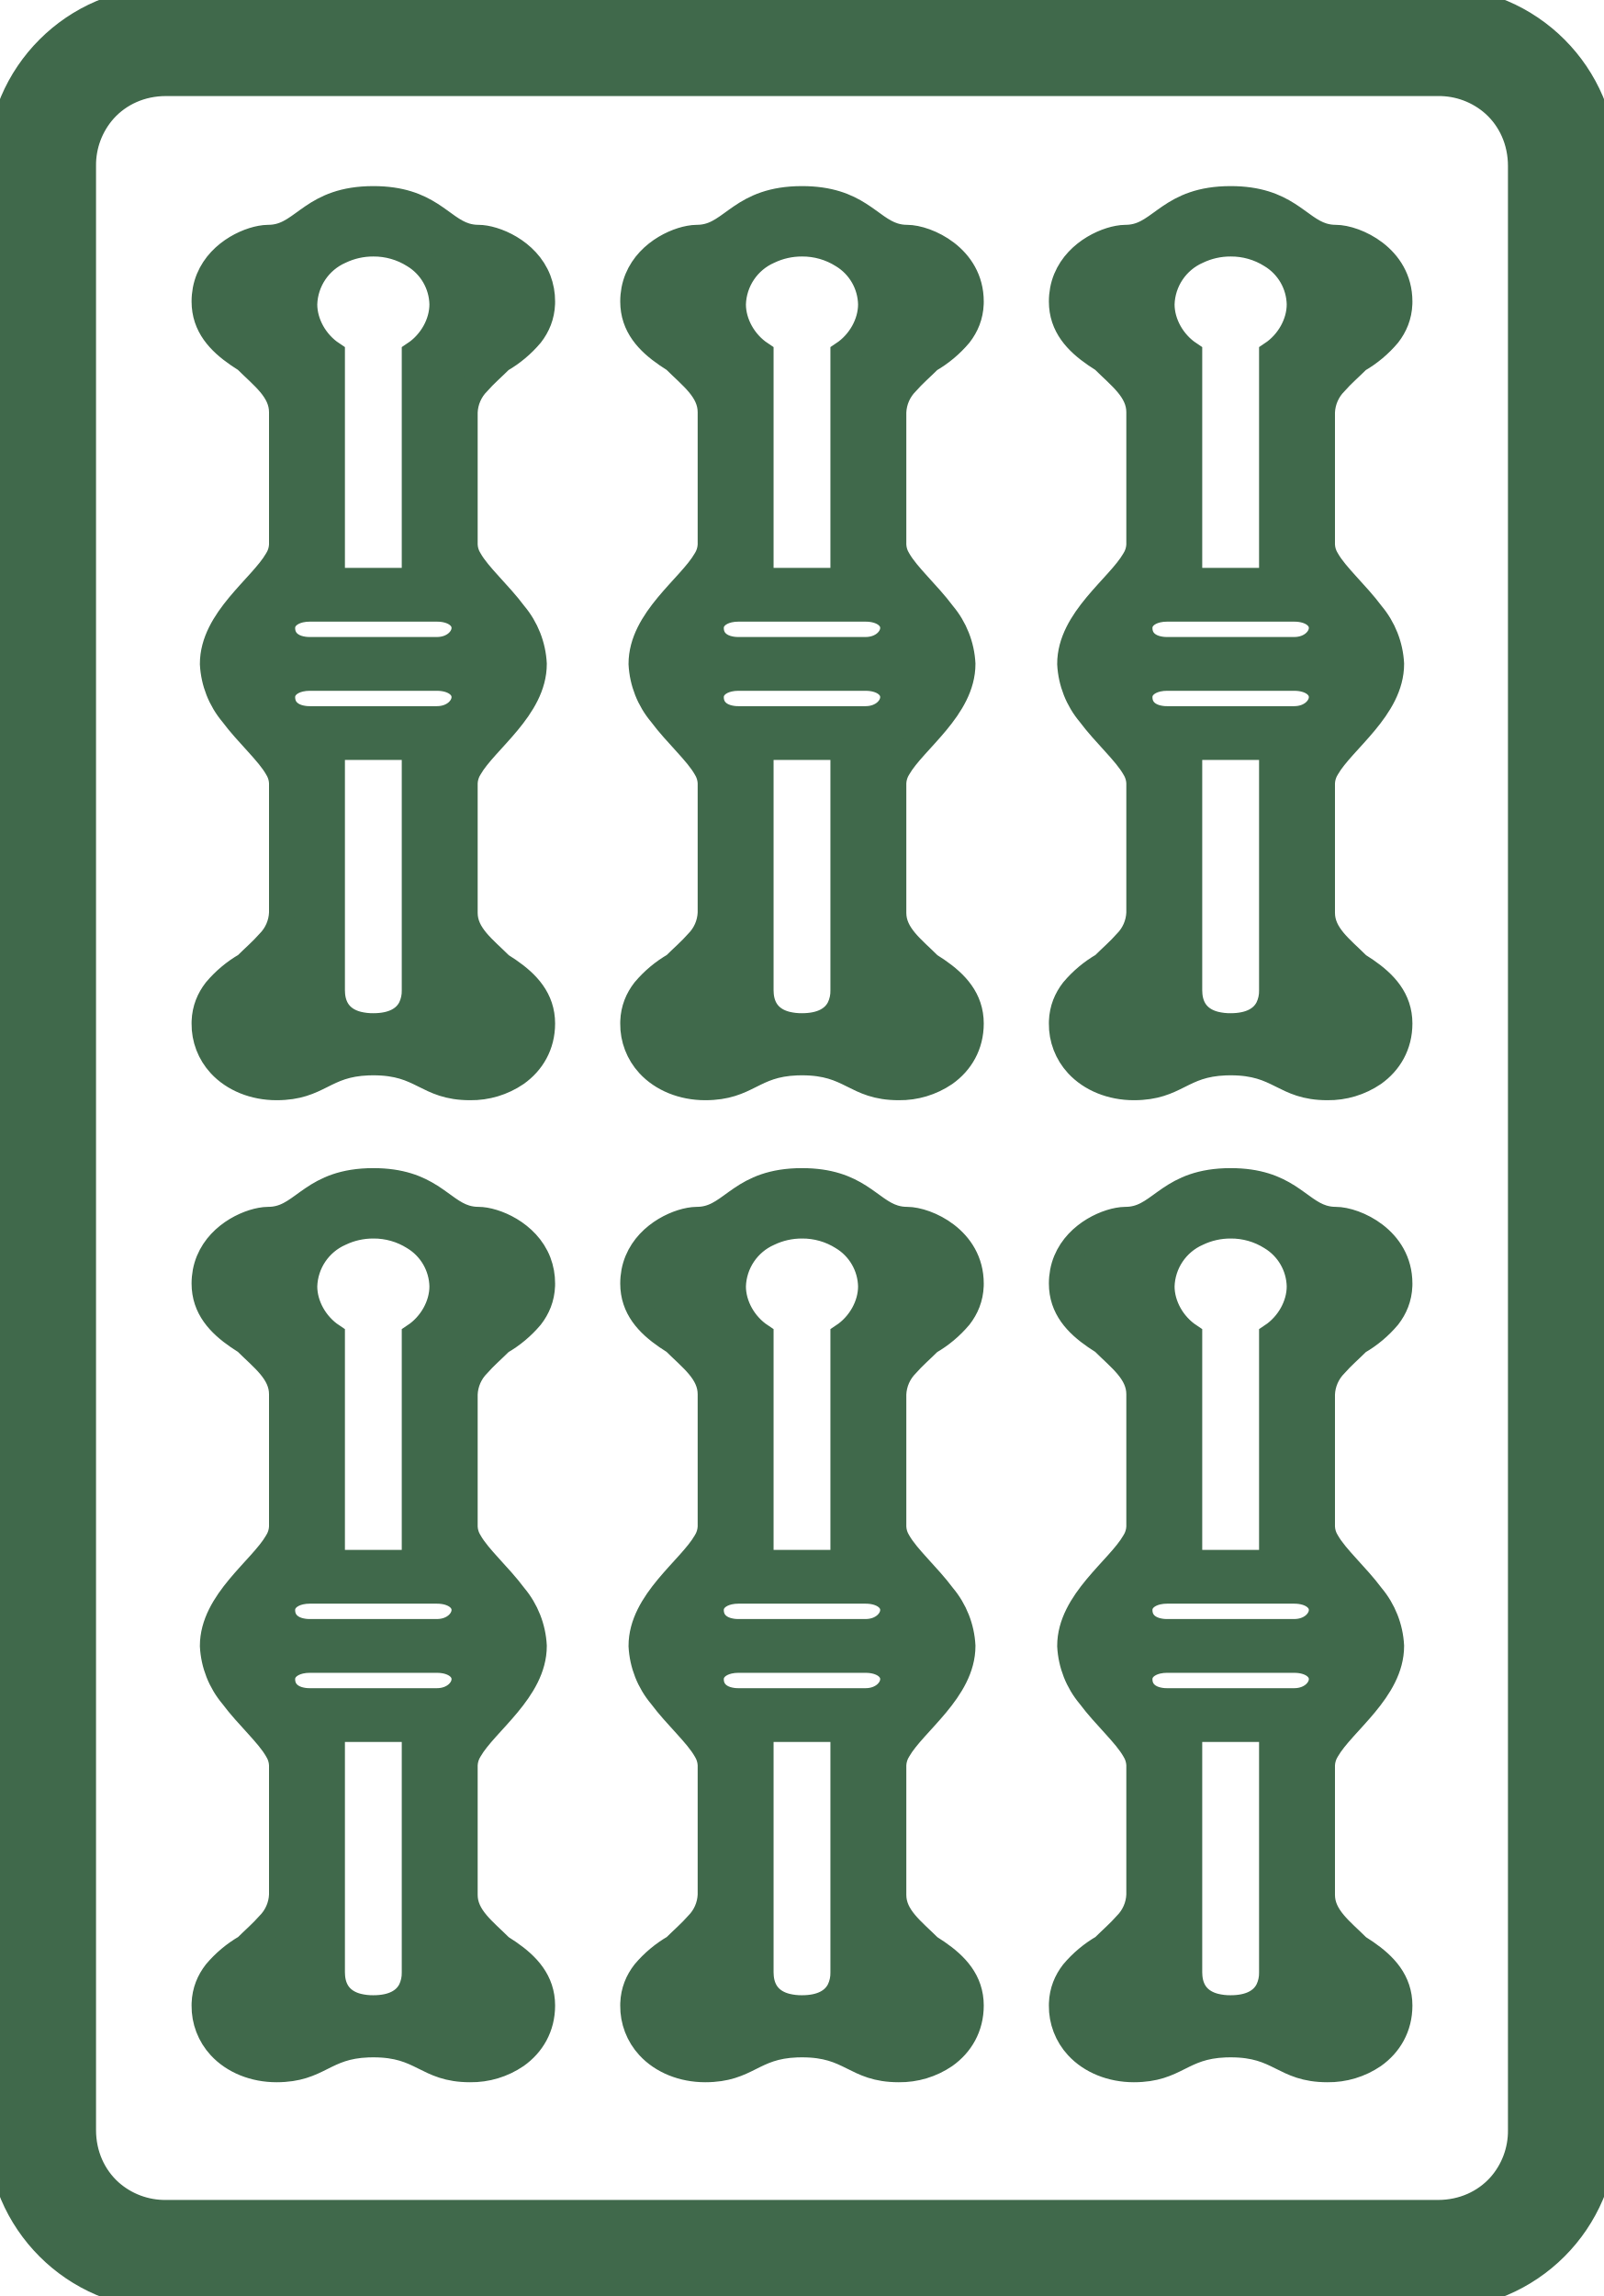
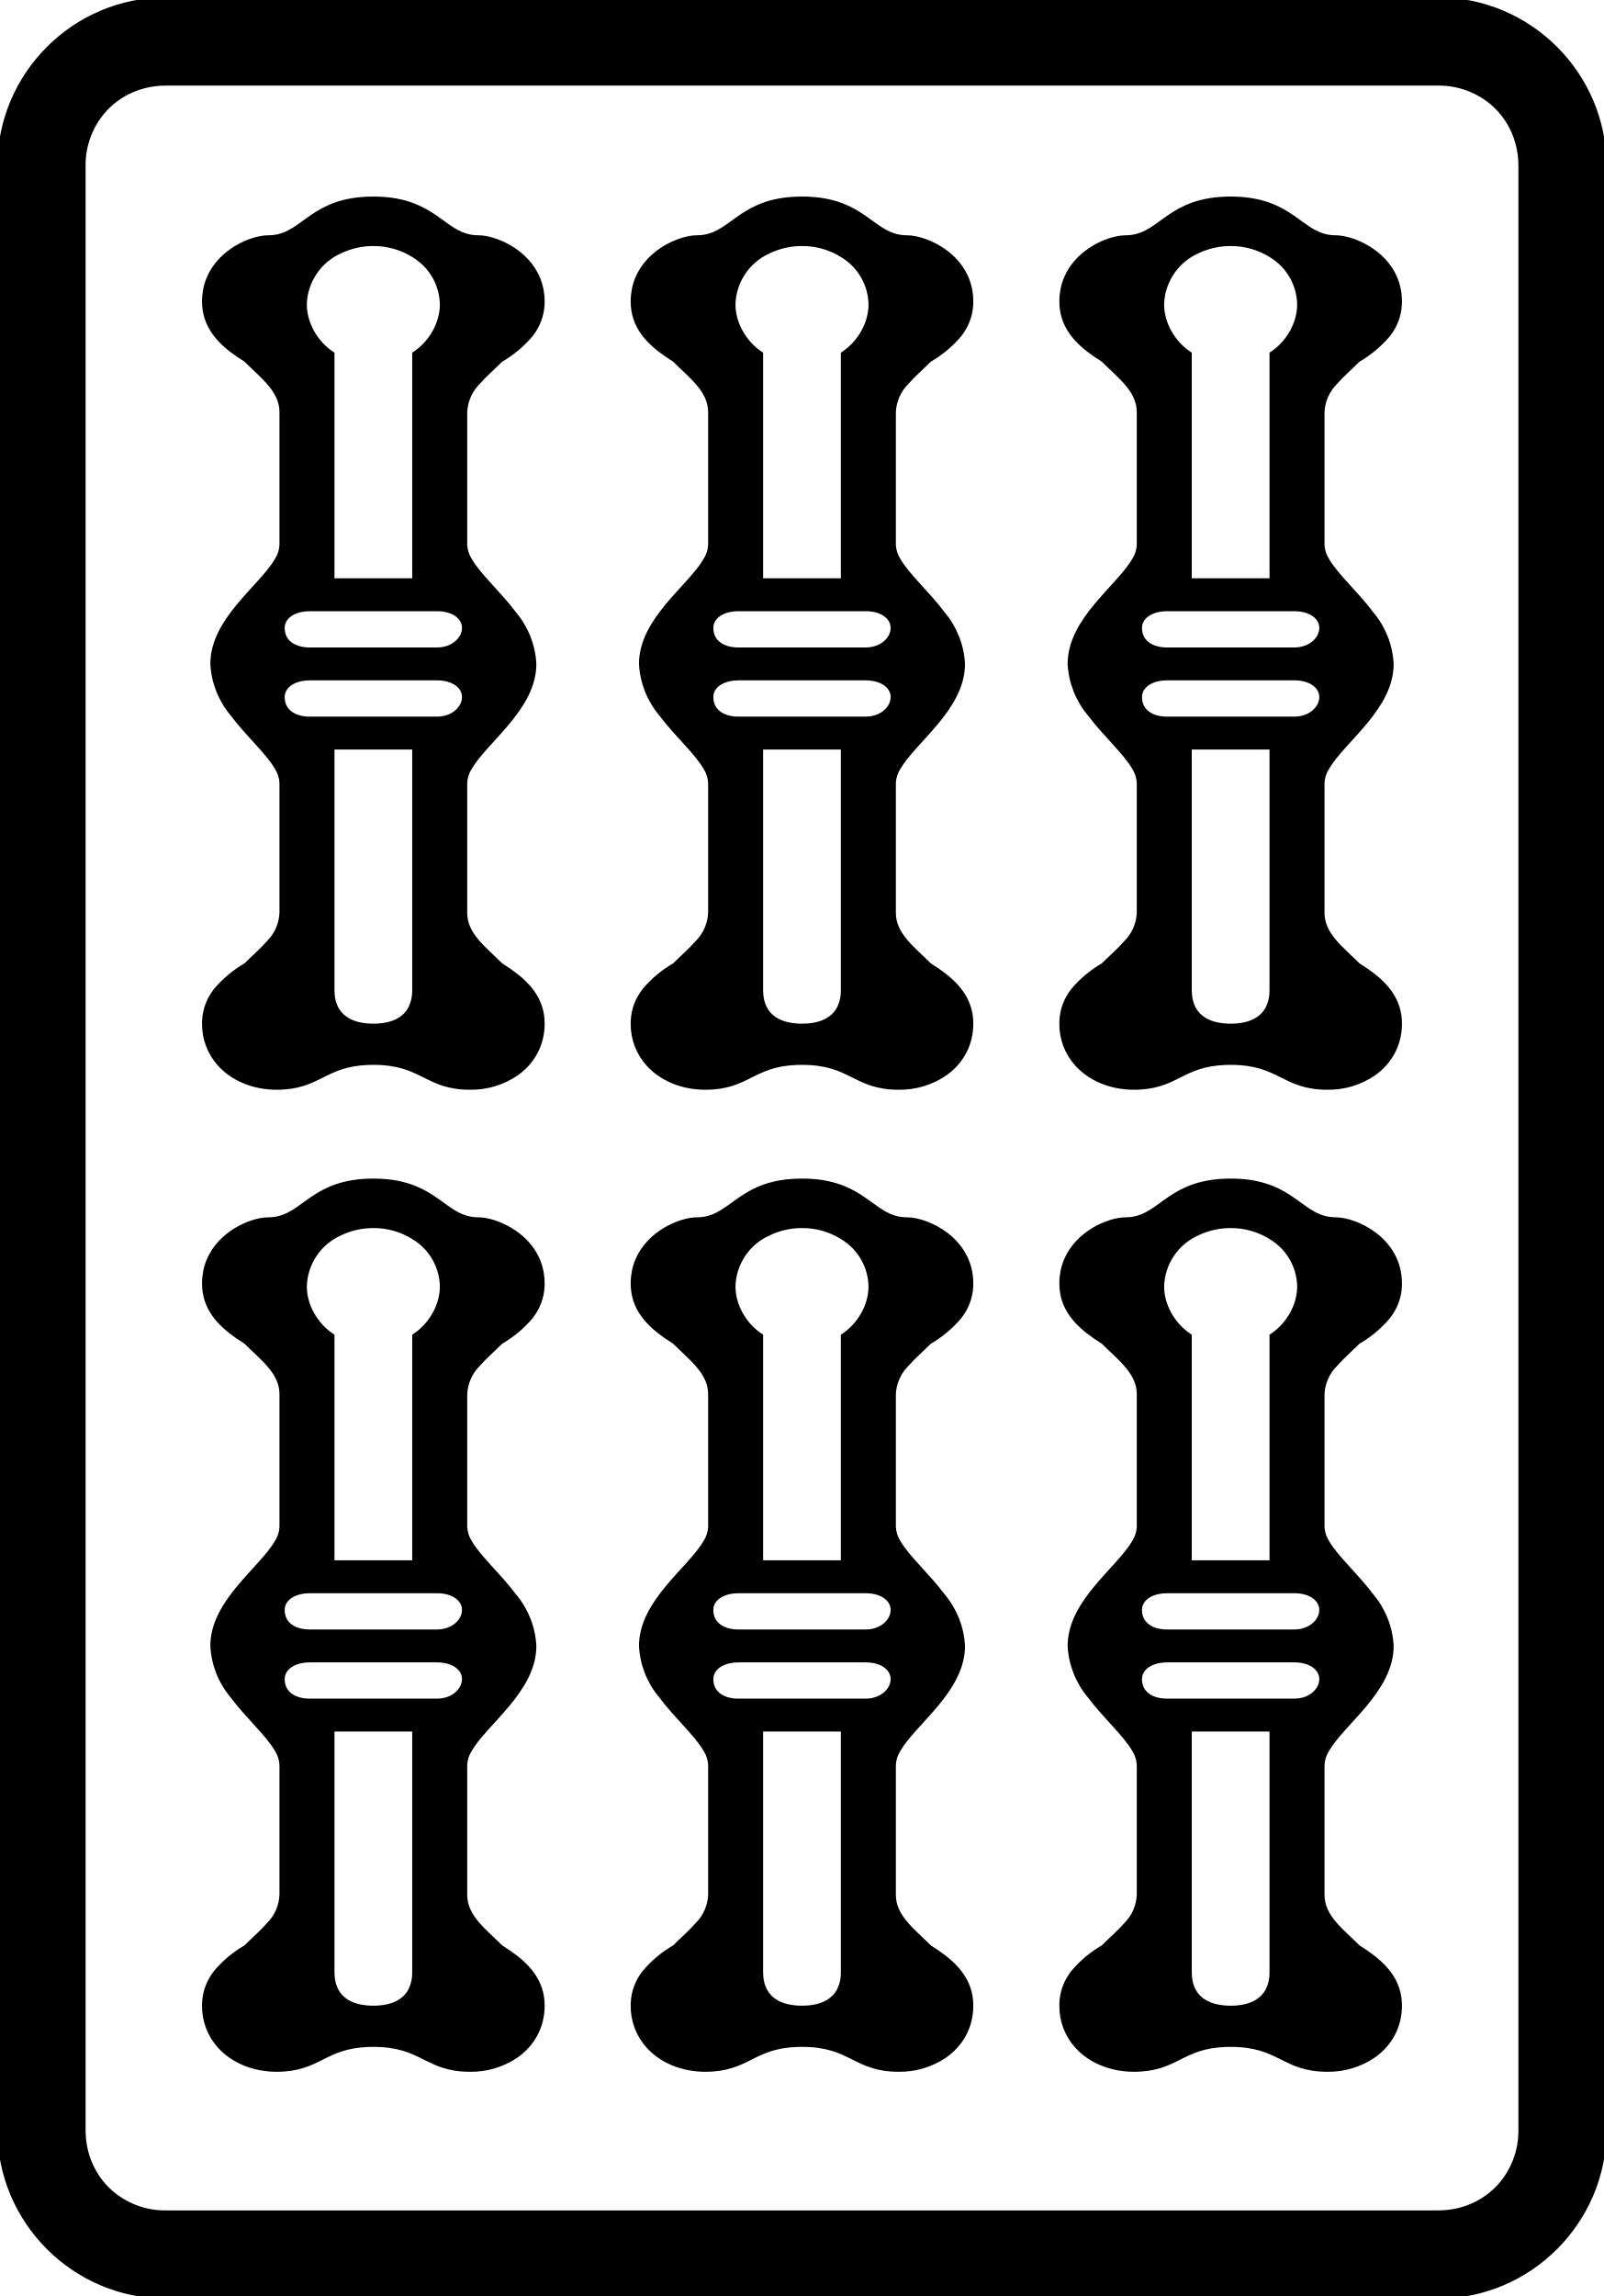
<svg xmlns="http://www.w3.org/2000/svg" width="58" height="83" viewBox="0 0 58 83">
-   <g id="svgGroup" stroke-linecap="round" fill-rule="evenodd" font-size="9pt" stroke="#40694b" stroke-width="0.25mm" fill="#40694b" style="stroke:#40694b;stroke-width:0.25mm;fill:#40694b">
+   <g id="svgGroup" stroke-linecap="round" fill-rule="evenodd" font-size="9pt" stroke="#000" stroke-width="0.05mm" fill="#000" style="stroke:#000;stroke-width:0.05mm;fill:#000">
    <path d="M 6 83 L 52 83 C 55.3 83 58 80.3 58 77 L 58 6 C 58 2.7 55.3 0 52 0 L 6 0 C 2.7 0 0 2.7 0 6 L 0 77 C 0 80.3 2.7 83 6 83 Z M 3 77 L 3 6 A 3.001 3.001 0 0 1 3.764 3.966 C 4.307 3.367 5.097 3 6 3 L 52 3 A 3.001 3.001 0 0 1 54.034 3.764 C 54.633 4.307 55 5.097 55 6 L 55 77 A 3.001 3.001 0 0 1 54.236 79.034 C 53.693 79.633 52.903 80 52 80 L 6 80 A 3.001 3.001 0 0 1 3.966 79.236 C 3.367 78.693 3 77.903 3 77 Z M 16.8 68.5 L 16.8 63.8 A 1.122 1.122 0 0 1 16.976 63.248 C 17.545 62.263 19.3 61.092 19.3 59.5 A 3.041 3.041 0 0 0 18.59 57.701 C 18.033 56.954 17.297 56.317 16.97 55.742 A 1.111 1.111 0 0 1 16.8 55.2 L 16.8 50.4 A 1.626 1.626 0 0 1 17.276 49.316 C 17.518 49.038 17.82 48.78 18.1 48.5 A 4.084 4.084 0 0 0 19.188 47.59 C 19.427 47.28 19.582 46.919 19.599 46.477 A 2.102 2.102 0 0 0 19.6 46.4 A 2.143 2.143 0 0 0 19.459 45.622 C 19.053 44.571 17.874 44.1 17.3 44.1 A 1.591 1.591 0 0 1 16.829 44.031 C 15.909 43.75 15.492 42.7 13.5 42.7 C 11.324 42.7 11.028 43.954 9.9 44.088 A 1.687 1.687 0 0 1 9.7 44.1 A 1.498 1.498 0 0 0 9.433 44.127 C 8.74 44.254 7.655 44.839 7.438 45.983 A 2.237 2.237 0 0 0 7.4 46.4 C 7.4 47.28 7.941 47.85 8.616 48.314 A 7.616 7.616 0 0 0 8.9 48.5 C 9.5 49.1 10.2 49.6 10.2 50.4 L 10.2 55.2 A 1.122 1.122 0 0 1 10.024 55.752 C 9.455 56.737 7.7 57.908 7.7 59.5 A 3.041 3.041 0 0 0 8.41 61.299 C 8.967 62.046 9.703 62.683 10.03 63.258 A 1.111 1.111 0 0 1 10.2 63.8 L 10.2 68.5 A 1.626 1.626 0 0 1 9.724 69.584 C 9.482 69.862 9.18 70.12 8.9 70.4 A 4.084 4.084 0 0 0 7.812 71.31 C 7.573 71.62 7.418 71.981 7.401 72.423 A 2.102 2.102 0 0 0 7.4 72.5 A 2.136 2.136 0 0 0 7.966 73.975 C 8.448 74.499 9.191 74.8 10 74.8 C 11.542 74.8 11.691 73.964 13.311 73.903 A 5.061 5.061 0 0 1 13.5 73.9 C 15.3 73.9 15.4 74.8 17 74.8 A 2.886 2.886 0 0 0 18.663 74.3 C 19.231 73.899 19.6 73.277 19.6 72.5 C 19.6 71.62 19.059 71.05 18.384 70.586 A 7.616 7.616 0 0 0 18.1 70.4 C 17.5 69.8 16.8 69.3 16.8 68.5 Z M 16.8 33 L 16.8 28.3 A 1.122 1.122 0 0 1 16.976 27.748 C 17.545 26.763 19.3 25.592 19.3 24 A 3.041 3.041 0 0 0 18.59 22.201 C 18.033 21.454 17.297 20.817 16.97 20.242 A 1.111 1.111 0 0 1 16.8 19.7 L 16.8 14.9 A 1.626 1.626 0 0 1 17.276 13.816 C 17.518 13.538 17.82 13.28 18.1 13 A 4.084 4.084 0 0 0 19.188 12.09 C 19.427 11.78 19.582 11.419 19.599 10.977 A 2.102 2.102 0 0 0 19.6 10.9 A 2.143 2.143 0 0 0 19.459 10.122 C 19.053 9.071 17.874 8.6 17.3 8.6 A 1.591 1.591 0 0 1 16.829 8.531 C 15.909 8.25 15.492 7.2 13.5 7.2 C 11.324 7.2 11.028 8.454 9.9 8.588 A 1.687 1.687 0 0 1 9.7 8.6 A 1.498 1.498 0 0 0 9.433 8.627 C 8.74 8.754 7.655 9.339 7.438 10.483 A 2.237 2.237 0 0 0 7.4 10.9 C 7.4 11.78 7.941 12.35 8.616 12.814 A 7.616 7.616 0 0 0 8.9 13 C 9.5 13.6 10.2 14.1 10.2 14.9 L 10.2 19.7 A 1.122 1.122 0 0 1 10.024 20.252 C 9.455 21.237 7.7 22.408 7.7 24 A 3.041 3.041 0 0 0 8.41 25.799 C 8.967 26.546 9.703 27.183 10.03 27.758 A 1.111 1.111 0 0 1 10.2 28.3 L 10.2 33 A 1.626 1.626 0 0 1 9.724 34.084 C 9.482 34.362 9.18 34.62 8.9 34.9 A 4.084 4.084 0 0 0 7.812 35.81 C 7.573 36.12 7.418 36.481 7.401 36.923 A 2.102 2.102 0 0 0 7.4 37 A 2.136 2.136 0 0 0 7.966 38.475 C 8.448 38.999 9.191 39.3 10 39.3 C 11.542 39.3 11.691 38.464 13.311 38.403 A 5.061 5.061 0 0 1 13.5 38.4 C 15.3 38.4 15.4 39.3 17 39.3 A 2.886 2.886 0 0 0 18.663 38.8 C 19.231 38.399 19.6 37.777 19.6 37 C 19.6 36.12 19.059 35.55 18.384 35.086 A 7.616 7.616 0 0 0 18.1 34.9 C 17.5 34.3 16.8 33.8 16.8 33 Z M 32.3 68.5 L 32.3 63.8 A 1.122 1.122 0 0 1 32.476 63.248 C 33.045 62.263 34.8 61.092 34.8 59.5 A 3.041 3.041 0 0 0 34.09 57.701 C 33.533 56.954 32.797 56.317 32.47 55.742 A 1.111 1.111 0 0 1 32.3 55.2 L 32.3 50.4 A 1.626 1.626 0 0 1 32.776 49.316 C 33.018 49.038 33.32 48.78 33.6 48.5 A 4.084 4.084 0 0 0 34.688 47.59 C 34.927 47.28 35.082 46.919 35.099 46.477 A 2.102 2.102 0 0 0 35.1 46.4 C 35.1 44.8 33.5 44.1 32.8 44.1 A 1.591 1.591 0 0 1 32.329 44.031 C 31.409 43.75 30.992 42.7 29 42.7 C 26.824 42.7 26.528 43.954 25.4 44.088 A 1.687 1.687 0 0 1 25.2 44.1 A 1.498 1.498 0 0 0 24.933 44.127 C 24.24 44.254 23.155 44.839 22.938 45.983 A 2.237 2.237 0 0 0 22.9 46.4 C 22.9 47.28 23.441 47.85 24.116 48.314 A 7.616 7.616 0 0 0 24.4 48.5 C 25 49.1 25.7 49.6 25.7 50.4 L 25.7 55.2 A 1.122 1.122 0 0 1 25.524 55.752 C 24.955 56.737 23.2 57.908 23.2 59.5 A 3.041 3.041 0 0 0 23.91 61.299 C 24.467 62.046 25.203 62.683 25.53 63.258 A 1.111 1.111 0 0 1 25.7 63.8 L 25.7 68.5 A 1.626 1.626 0 0 1 25.224 69.584 C 24.982 69.862 24.68 70.12 24.4 70.4 A 4.084 4.084 0 0 0 23.312 71.31 C 23.073 71.62 22.918 71.981 22.901 72.423 A 2.102 2.102 0 0 0 22.9 72.5 A 2.136 2.136 0 0 0 23.466 73.975 C 23.948 74.499 24.691 74.8 25.5 74.8 C 27.042 74.8 27.191 73.964 28.811 73.903 A 5.061 5.061 0 0 1 29 73.9 C 30.8 73.9 30.9 74.8 32.5 74.8 A 2.886 2.886 0 0 0 34.163 74.3 C 34.731 73.899 35.1 73.277 35.1 72.5 C 35.1 71.62 34.559 71.05 33.884 70.586 A 7.616 7.616 0 0 0 33.6 70.4 C 33 69.8 32.3 69.3 32.3 68.5 Z M 47.8 68.5 L 47.8 63.8 A 1.122 1.122 0 0 1 47.976 63.248 C 48.545 62.263 50.3 61.092 50.3 59.5 A 3.041 3.041 0 0 0 49.59 57.701 C 49.033 56.954 48.297 56.317 47.97 55.742 A 1.111 1.111 0 0 1 47.8 55.2 L 47.8 50.4 A 1.626 1.626 0 0 1 48.276 49.316 C 48.518 49.038 48.82 48.78 49.1 48.5 A 4.084 4.084 0 0 0 50.188 47.59 C 50.427 47.28 50.582 46.919 50.599 46.477 A 2.102 2.102 0 0 0 50.6 46.4 C 50.6 44.8 49 44.1 48.3 44.1 A 1.591 1.591 0 0 1 47.829 44.031 C 46.909 43.75 46.492 42.7 44.5 42.7 C 42.324 42.7 42.028 43.954 40.9 44.088 A 1.687 1.687 0 0 1 40.7 44.1 A 1.498 1.498 0 0 0 40.433 44.127 C 39.74 44.254 38.655 44.839 38.438 45.983 A 2.237 2.237 0 0 0 38.4 46.4 C 38.4 47.28 38.941 47.85 39.616 48.314 A 7.616 7.616 0 0 0 39.9 48.5 C 40.5 49.1 41.2 49.6 41.2 50.4 L 41.2 55.2 A 1.122 1.122 0 0 1 41.024 55.752 C 40.455 56.737 38.7 57.908 38.7 59.5 A 3.041 3.041 0 0 0 39.41 61.299 C 39.967 62.046 40.703 62.683 41.03 63.258 A 1.111 1.111 0 0 1 41.2 63.8 L 41.2 68.5 A 1.626 1.626 0 0 1 40.724 69.584 C 40.482 69.862 40.18 70.12 39.9 70.4 A 4.084 4.084 0 0 0 38.812 71.31 C 38.573 71.62 38.418 71.981 38.401 72.423 A 2.102 2.102 0 0 0 38.4 72.5 A 2.136 2.136 0 0 0 38.966 73.975 C 39.448 74.499 40.191 74.8 41 74.8 C 42.542 74.8 42.691 73.964 44.311 73.903 A 5.061 5.061 0 0 1 44.5 73.9 C 46.3 73.9 46.4 74.8 48 74.8 A 2.886 2.886 0 0 0 49.663 74.3 C 50.231 73.899 50.6 73.277 50.6 72.5 C 50.6 71.62 50.059 71.05 49.384 70.586 A 7.616 7.616 0 0 0 49.1 70.4 C 48.5 69.8 47.8 69.3 47.8 68.5 Z M 32.3 33 L 32.3 28.3 A 1.122 1.122 0 0 1 32.476 27.748 C 33.045 26.763 34.8 25.592 34.8 24 A 3.041 3.041 0 0 0 34.09 22.201 C 33.533 21.454 32.797 20.817 32.47 20.242 A 1.111 1.111 0 0 1 32.3 19.7 L 32.3 14.9 A 1.626 1.626 0 0 1 32.776 13.816 C 33.018 13.538 33.32 13.28 33.6 13 A 4.084 4.084 0 0 0 34.688 12.09 C 34.927 11.78 35.082 11.419 35.099 10.977 A 2.102 2.102 0 0 0 35.1 10.9 C 35.1 9.3 33.5 8.6 32.8 8.6 A 1.591 1.591 0 0 1 32.329 8.531 C 31.409 8.25 30.992 7.2 29 7.2 C 26.824 7.2 26.528 8.454 25.4 8.588 A 1.687 1.687 0 0 1 25.2 8.6 A 1.498 1.498 0 0 0 24.933 8.627 C 24.24 8.754 23.155 9.339 22.938 10.483 A 2.237 2.237 0 0 0 22.9 10.9 C 22.9 11.78 23.441 12.35 24.116 12.814 A 7.616 7.616 0 0 0 24.4 13 C 25 13.6 25.7 14.1 25.7 14.9 L 25.7 19.7 A 1.122 1.122 0 0 1 25.524 20.252 C 24.955 21.237 23.2 22.408 23.2 24 A 3.041 3.041 0 0 0 23.91 25.799 C 24.467 26.546 25.203 27.183 25.53 27.758 A 1.111 1.111 0 0 1 25.7 28.3 L 25.7 33 A 1.626 1.626 0 0 1 25.224 34.084 C 24.982 34.362 24.68 34.62 24.4 34.9 A 4.084 4.084 0 0 0 23.312 35.81 C 23.073 36.12 22.918 36.481 22.901 36.923 A 2.102 2.102 0 0 0 22.9 37 A 2.136 2.136 0 0 0 23.466 38.475 C 23.948 38.999 24.691 39.3 25.5 39.3 C 27.042 39.3 27.191 38.464 28.811 38.403 A 5.061 5.061 0 0 1 29 38.4 C 30.8 38.4 30.9 39.3 32.5 39.3 A 2.886 2.886 0 0 0 34.163 38.8 C 34.731 38.399 35.1 37.777 35.1 37 C 35.1 36.12 34.559 35.55 33.884 35.086 A 7.616 7.616 0 0 0 33.6 34.9 C 33 34.3 32.3 33.8 32.3 33 Z M 47.8 33 L 47.8 28.3 A 1.122 1.122 0 0 1 47.976 27.748 C 48.545 26.763 50.3 25.592 50.3 24 A 3.041 3.041 0 0 0 49.59 22.201 C 49.033 21.454 48.297 20.817 47.97 20.242 A 1.111 1.111 0 0 1 47.8 19.7 L 47.8 14.9 A 1.626 1.626 0 0 1 48.276 13.816 C 48.518 13.538 48.82 13.28 49.1 13 A 4.084 4.084 0 0 0 50.188 12.09 C 50.427 11.78 50.582 11.419 50.599 10.977 A 2.102 2.102 0 0 0 50.6 10.9 C 50.6 9.3 49 8.6 48.3 8.6 A 1.591 1.591 0 0 1 47.829 8.531 C 46.909 8.25 46.492 7.2 44.5 7.2 C 42.324 7.2 42.028 8.454 40.9 8.588 A 1.687 1.687 0 0 1 40.7 8.6 A 1.498 1.498 0 0 0 40.433 8.627 C 39.74 8.754 38.655 9.339 38.438 10.483 A 2.237 2.237 0 0 0 38.4 10.9 C 38.4 11.78 38.941 12.35 39.616 12.814 A 7.616 7.616 0 0 0 39.9 13 C 40.5 13.6 41.2 14.1 41.2 14.9 L 41.2 19.7 A 1.122 1.122 0 0 1 41.024 20.252 C 40.455 21.237 38.7 22.408 38.7 24 A 3.041 3.041 0 0 0 39.41 25.799 C 39.967 26.546 40.703 27.183 41.03 27.758 A 1.111 1.111 0 0 1 41.2 28.3 L 41.2 33 A 1.626 1.626 0 0 1 40.724 34.084 C 40.482 34.362 40.18 34.62 39.9 34.9 A 4.084 4.084 0 0 0 38.812 35.81 C 38.573 36.12 38.418 36.481 38.401 36.923 A 2.102 2.102 0 0 0 38.4 37 A 2.136 2.136 0 0 0 38.966 38.475 C 39.448 38.999 40.191 39.3 41 39.3 C 42.542 39.3 42.691 38.464 44.311 38.403 A 5.061 5.061 0 0 1 44.5 38.4 C 46.3 38.4 46.4 39.3 48 39.3 A 2.886 2.886 0 0 0 49.663 38.8 C 50.231 38.399 50.6 37.777 50.6 37 C 50.6 36.12 50.059 35.55 49.384 35.086 A 7.616 7.616 0 0 0 49.1 34.9 C 48.5 34.3 47.8 33.8 47.8 33 Z M 27.5 21 L 27.5 12.8 C 26.9 12.4 26.5 11.7 26.5 11 A 2.18 2.18 0 0 1 27.8 9.069 A 2.76 2.76 0 0 1 29 8.8 A 2.718 2.718 0 0 1 30.468 9.218 A 2.133 2.133 0 0 1 31.5 11 C 31.5 11.7 31.1 12.4 30.5 12.8 L 30.5 21 L 27.5 21 Z M 12 21 L 12 12.8 C 11.4 12.4 11 11.7 11 11 A 2.18 2.18 0 0 1 12.3 9.069 A 2.76 2.76 0 0 1 13.5 8.8 A 2.718 2.718 0 0 1 14.968 9.218 A 2.133 2.133 0 0 1 16 11 C 16 11.7 15.6 12.4 15 12.8 L 15 21 L 12 21 Z M 43 21 L 43 12.8 C 42.4 12.4 42 11.7 42 11 A 2.18 2.18 0 0 1 43.3 9.069 A 2.76 2.76 0 0 1 44.5 8.8 A 2.718 2.718 0 0 1 45.968 9.218 A 2.133 2.133 0 0 1 47 11 C 47 11.7 46.6 12.4 46 12.8 L 46 21 L 43 21 Z M 27.5 56.5 L 27.5 48.3 C 26.9 47.9 26.5 47.2 26.5 46.5 A 2.18 2.18 0 0 1 27.8 44.569 A 2.76 2.76 0 0 1 29 44.3 A 2.718 2.718 0 0 1 30.468 44.718 A 2.133 2.133 0 0 1 31.5 46.5 C 31.5 47.2 31.1 47.9 30.5 48.3 L 30.5 56.5 L 27.5 56.5 Z M 43 56.5 L 43 48.3 C 42.4 47.9 42 47.2 42 46.5 A 2.18 2.18 0 0 1 43.3 44.569 A 2.76 2.76 0 0 1 44.5 44.3 A 2.718 2.718 0 0 1 45.968 44.718 A 2.133 2.133 0 0 1 47 46.5 C 47 47.2 46.6 47.9 46 48.3 L 46 56.5 L 43 56.5 Z M 12 56.5 L 12 48.3 C 11.4 47.9 11 47.2 11 46.5 A 2.18 2.18 0 0 1 12.3 44.569 A 2.76 2.76 0 0 1 13.5 44.3 A 2.718 2.718 0 0 1 14.968 44.718 A 2.133 2.133 0 0 1 16 46.5 C 16 47.2 15.6 47.9 15 48.3 L 15 56.5 L 12 56.5 Z M 43 71.3 L 43 62.5 L 46 62.5 L 46 71.3 A 1.405 1.405 0 0 1 45.862 71.94 C 45.65 72.358 45.196 72.6 44.5 72.6 A 2.286 2.286 0 0 1 43.934 72.535 C 43.371 72.391 43.062 72.014 43.009 71.476 A 1.766 1.766 0 0 1 43 71.3 Z M 27.5 71.3 L 27.5 62.5 L 30.5 62.5 L 30.5 71.3 A 1.405 1.405 0 0 1 30.362 71.94 C 30.15 72.358 29.696 72.6 29 72.6 A 2.286 2.286 0 0 1 28.434 72.535 C 27.871 72.391 27.562 72.014 27.509 71.476 A 1.766 1.766 0 0 1 27.5 71.3 Z M 12 71.3 L 12 62.5 L 15 62.5 L 15 71.3 A 1.405 1.405 0 0 1 14.862 71.94 C 14.65 72.358 14.196 72.6 13.5 72.6 A 2.286 2.286 0 0 1 12.934 72.535 C 12.371 72.391 12.062 72.014 12.009 71.476 A 1.766 1.766 0 0 1 12 71.3 Z M 12 35.8 L 12 27 L 15 27 L 15 35.8 A 1.405 1.405 0 0 1 14.862 36.44 C 14.65 36.858 14.196 37.1 13.5 37.1 A 2.286 2.286 0 0 1 12.934 37.035 C 12.371 36.891 12.062 36.514 12.009 35.976 A 1.766 1.766 0 0 1 12 35.8 Z M 27.5 35.8 L 27.5 27 L 30.5 27 L 30.5 35.8 A 1.405 1.405 0 0 1 30.362 36.44 C 30.15 36.858 29.696 37.1 29 37.1 A 2.286 2.286 0 0 1 28.434 37.035 C 27.871 36.891 27.562 36.514 27.509 35.976 A 1.766 1.766 0 0 1 27.5 35.8 Z M 43 35.8 L 43 27 L 46 27 L 46 35.8 A 1.405 1.405 0 0 1 45.862 36.44 C 45.65 36.858 45.196 37.1 44.5 37.1 A 2.286 2.286 0 0 1 43.934 37.035 C 43.371 36.891 43.062 36.514 43.009 35.976 A 1.766 1.766 0 0 1 43 35.8 Z M 26.7 22 L 31.3 22 C 31.9 22 32.3 22.3 32.3 22.7 C 32.3 23.1 31.9 23.5 31.3 23.5 L 26.7 23.5 A 1.432 1.432 0 0 1 26.271 23.439 C 25.917 23.328 25.7 23.068 25.7 22.7 C 25.7 22.383 25.951 22.129 26.353 22.037 A 1.557 1.557 0 0 1 26.7 22 Z M 26.7 24.5 L 31.3 24.5 C 31.9 24.5 32.3 24.8 32.3 25.2 C 32.3 25.6 31.9 26 31.3 26 L 26.7 26 A 1.432 1.432 0 0 1 26.271 25.939 C 25.917 25.828 25.7 25.568 25.7 25.2 C 25.7 24.883 25.951 24.629 26.353 24.537 A 1.557 1.557 0 0 1 26.7 24.5 Z M 11.2 22 L 15.8 22 C 16.4 22 16.8 22.3 16.8 22.7 C 16.8 23.1 16.4 23.5 15.8 23.5 L 11.2 23.5 A 1.432 1.432 0 0 1 10.771 23.439 C 10.417 23.328 10.2 23.068 10.2 22.7 C 10.2 22.383 10.451 22.129 10.853 22.037 A 1.557 1.557 0 0 1 11.2 22 Z M 11.2 24.5 L 15.8 24.5 C 16.4 24.5 16.8 24.8 16.8 25.2 C 16.8 25.6 16.4 26 15.8 26 L 11.2 26 A 1.432 1.432 0 0 1 10.771 25.939 C 10.417 25.828 10.2 25.568 10.2 25.2 C 10.2 24.883 10.451 24.629 10.853 24.537 A 1.557 1.557 0 0 1 11.2 24.5 Z M 11.2 57.5 L 15.8 57.5 C 16.4 57.5 16.8 57.8 16.8 58.2 C 16.8 58.6 16.4 59 15.8 59 L 11.2 59 A 1.432 1.432 0 0 1 10.771 58.939 C 10.417 58.828 10.2 58.568 10.2 58.2 C 10.2 57.883 10.451 57.629 10.853 57.537 A 1.557 1.557 0 0 1 11.2 57.5 Z M 26.7 57.5 L 31.3 57.5 C 31.9 57.5 32.3 57.8 32.3 58.2 C 32.3 58.6 31.9 59 31.3 59 L 26.7 59 A 1.432 1.432 0 0 1 26.271 58.939 C 25.917 58.828 25.7 58.568 25.7 58.2 C 25.7 57.883 25.951 57.629 26.353 57.537 A 1.557 1.557 0 0 1 26.7 57.5 Z M 11.2 60 L 15.8 60 C 16.4 60 16.8 60.3 16.8 60.7 C 16.8 61.1 16.4 61.5 15.8 61.5 L 11.2 61.5 A 1.432 1.432 0 0 1 10.771 61.439 C 10.417 61.328 10.2 61.068 10.2 60.7 C 10.2 60.383 10.451 60.129 10.853 60.037 A 1.557 1.557 0 0 1 11.2 60 Z M 26.7 60 L 31.3 60 C 31.9 60 32.3 60.3 32.3 60.7 C 32.3 61.1 31.9 61.5 31.3 61.5 L 26.7 61.5 A 1.432 1.432 0 0 1 26.271 61.439 C 25.917 61.328 25.7 61.068 25.7 60.7 C 25.7 60.383 25.951 60.129 26.353 60.037 A 1.557 1.557 0 0 1 26.7 60 Z M 42.2 22 L 46.8 22 C 47.4 22 47.8 22.3 47.8 22.7 C 47.8 23.1 47.4 23.5 46.8 23.5 L 42.2 23.5 A 1.432 1.432 0 0 1 41.771 23.439 C 41.417 23.328 41.2 23.068 41.2 22.7 C 41.2 22.383 41.451 22.129 41.853 22.037 A 1.557 1.557 0 0 1 42.2 22 Z M 42.2 24.5 L 46.8 24.5 C 47.4 24.5 47.8 24.8 47.8 25.2 C 47.8 25.6 47.4 26 46.8 26 L 42.2 26 A 1.432 1.432 0 0 1 41.771 25.939 C 41.417 25.828 41.2 25.568 41.2 25.2 C 41.2 24.883 41.451 24.629 41.853 24.537 A 1.557 1.557 0 0 1 42.2 24.5 Z M 42.2 57.5 L 46.8 57.5 C 47.4 57.5 47.8 57.8 47.8 58.2 C 47.8 58.6 47.4 59 46.8 59 L 42.2 59 A 1.432 1.432 0 0 1 41.771 58.939 C 41.417 58.828 41.2 58.568 41.2 58.2 C 41.2 57.883 41.451 57.629 41.853 57.537 A 1.557 1.557 0 0 1 42.2 57.5 Z M 42.2 60 L 46.8 60 C 47.4 60 47.8 60.3 47.8 60.7 C 47.8 61.1 47.4 61.5 46.8 61.5 L 42.2 61.5 A 1.432 1.432 0 0 1 41.771 61.439 C 41.417 61.328 41.2 61.068 41.2 60.7 C 41.2 60.383 41.451 60.129 41.853 60.037 A 1.557 1.557 0 0 1 42.2 60 Z" vector-effect="non-scaling-stroke" />
  </g>
</svg>
